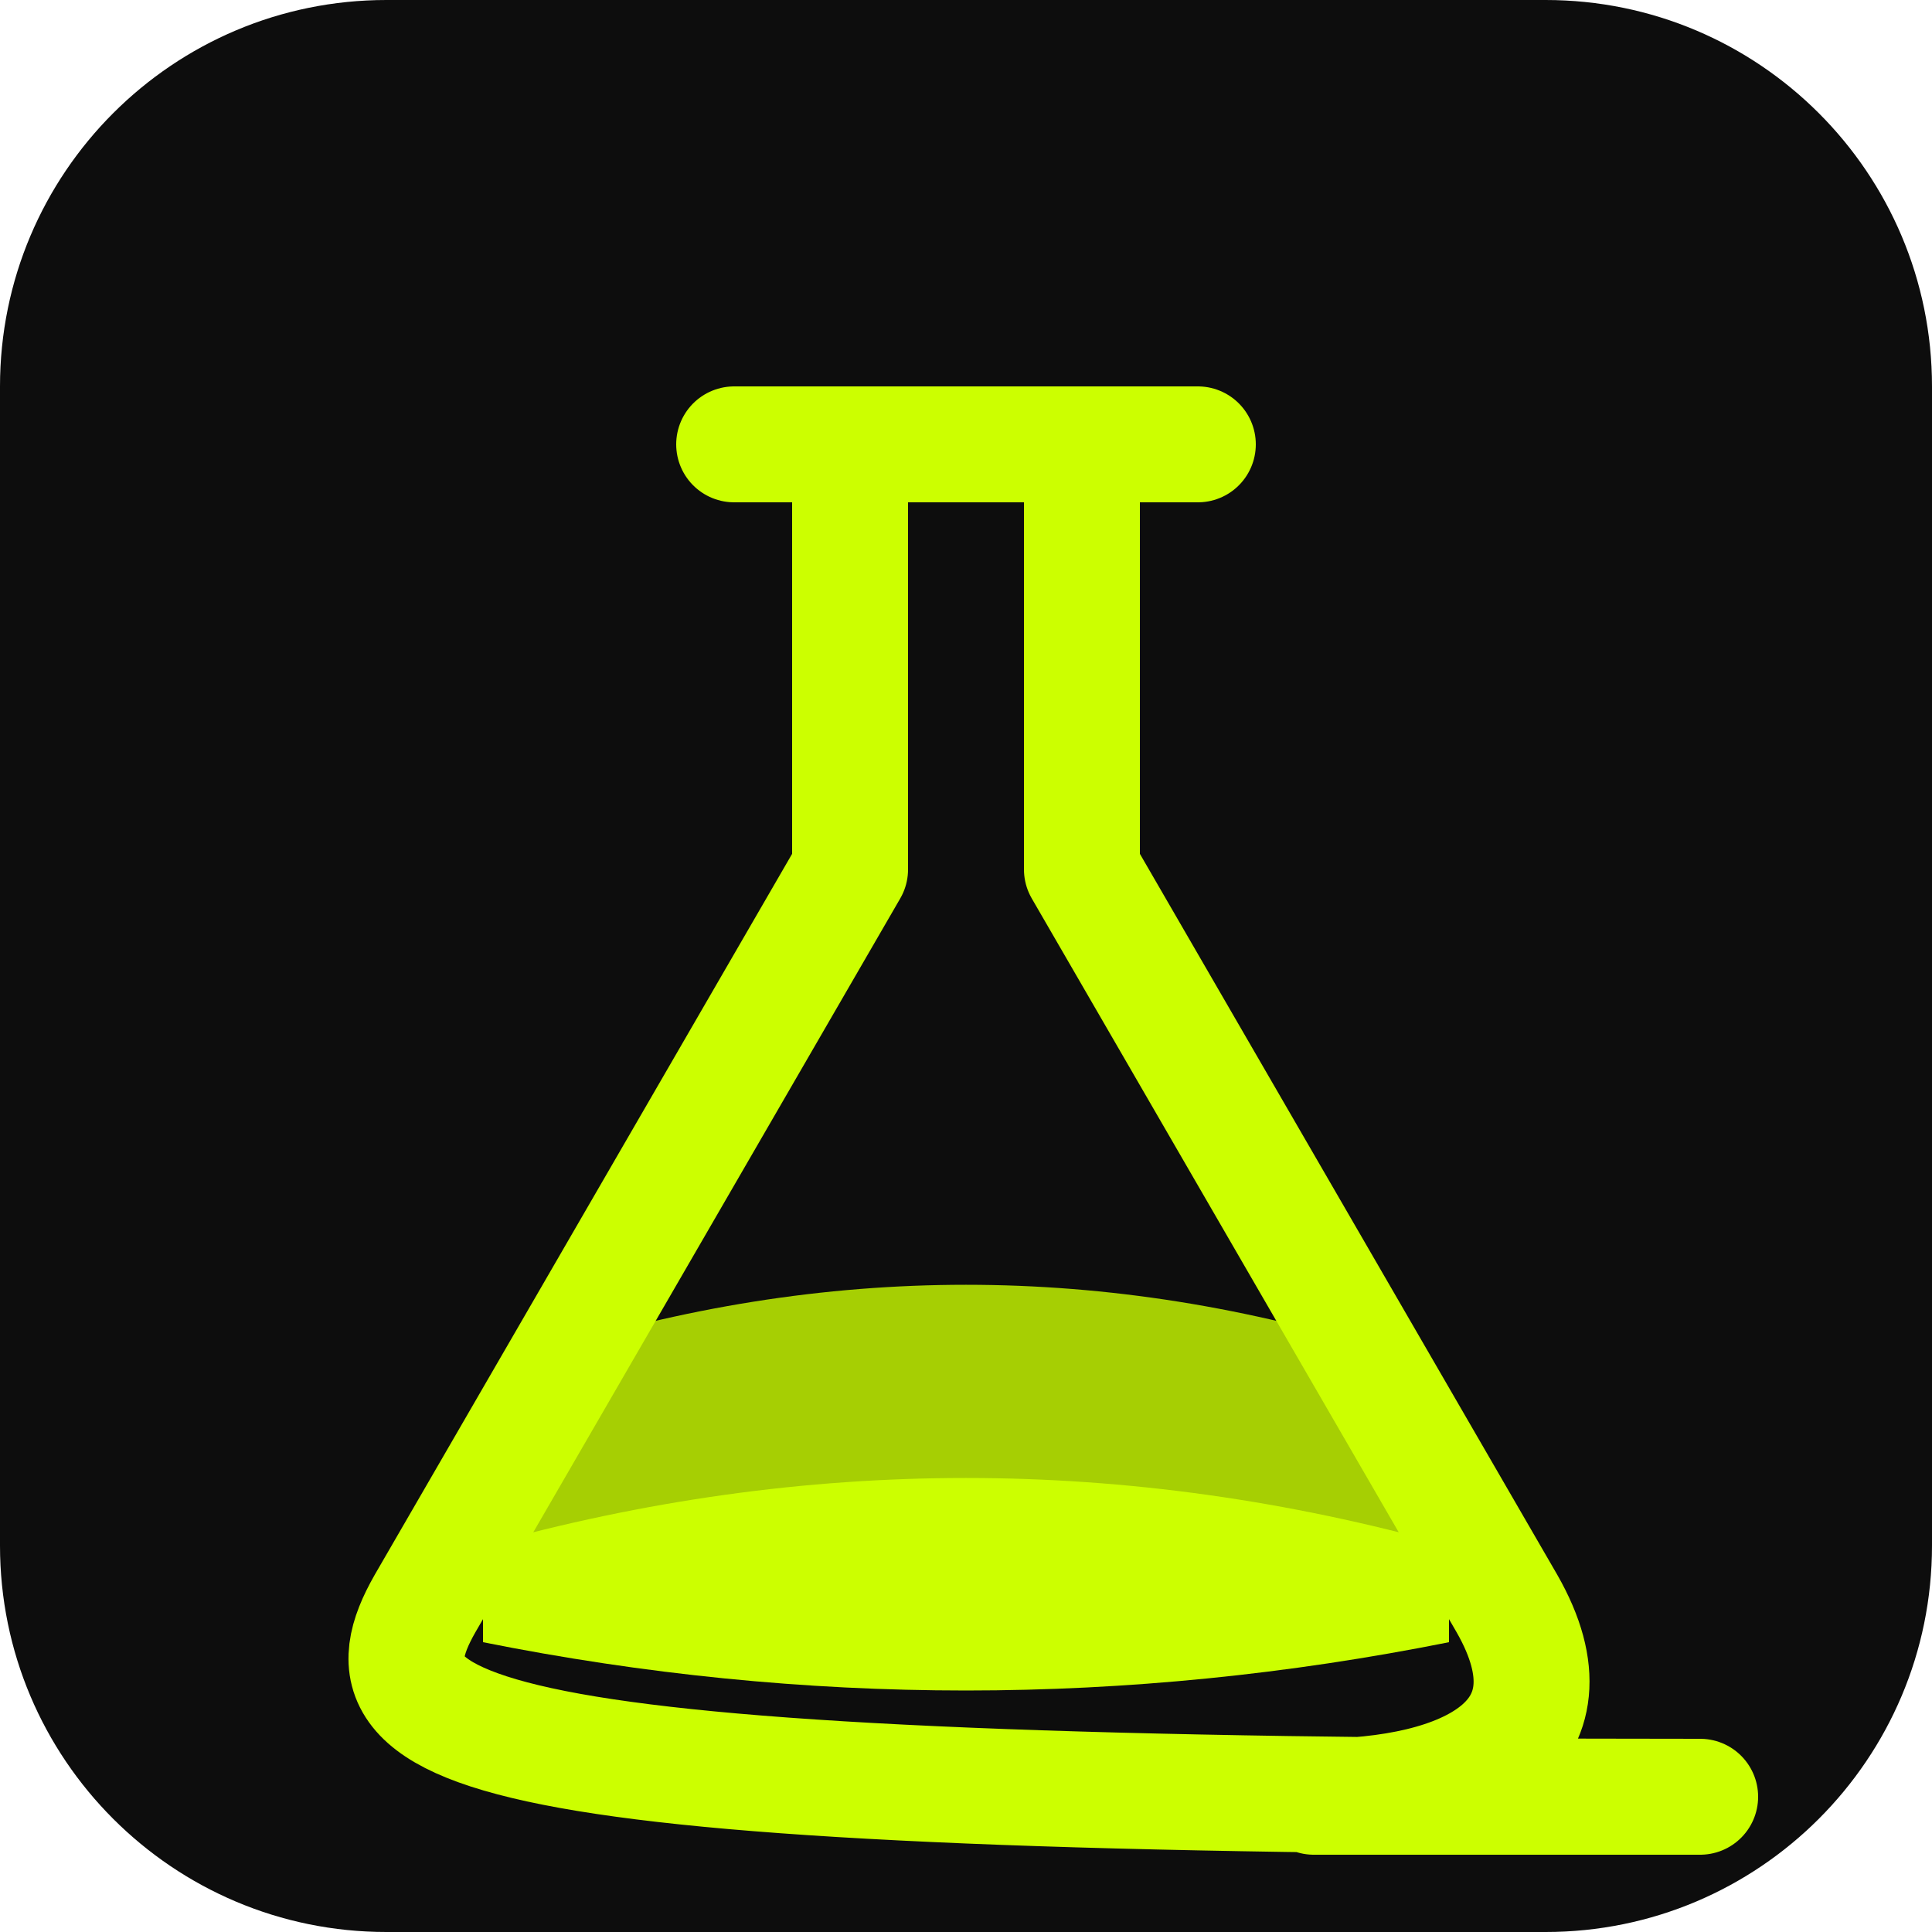
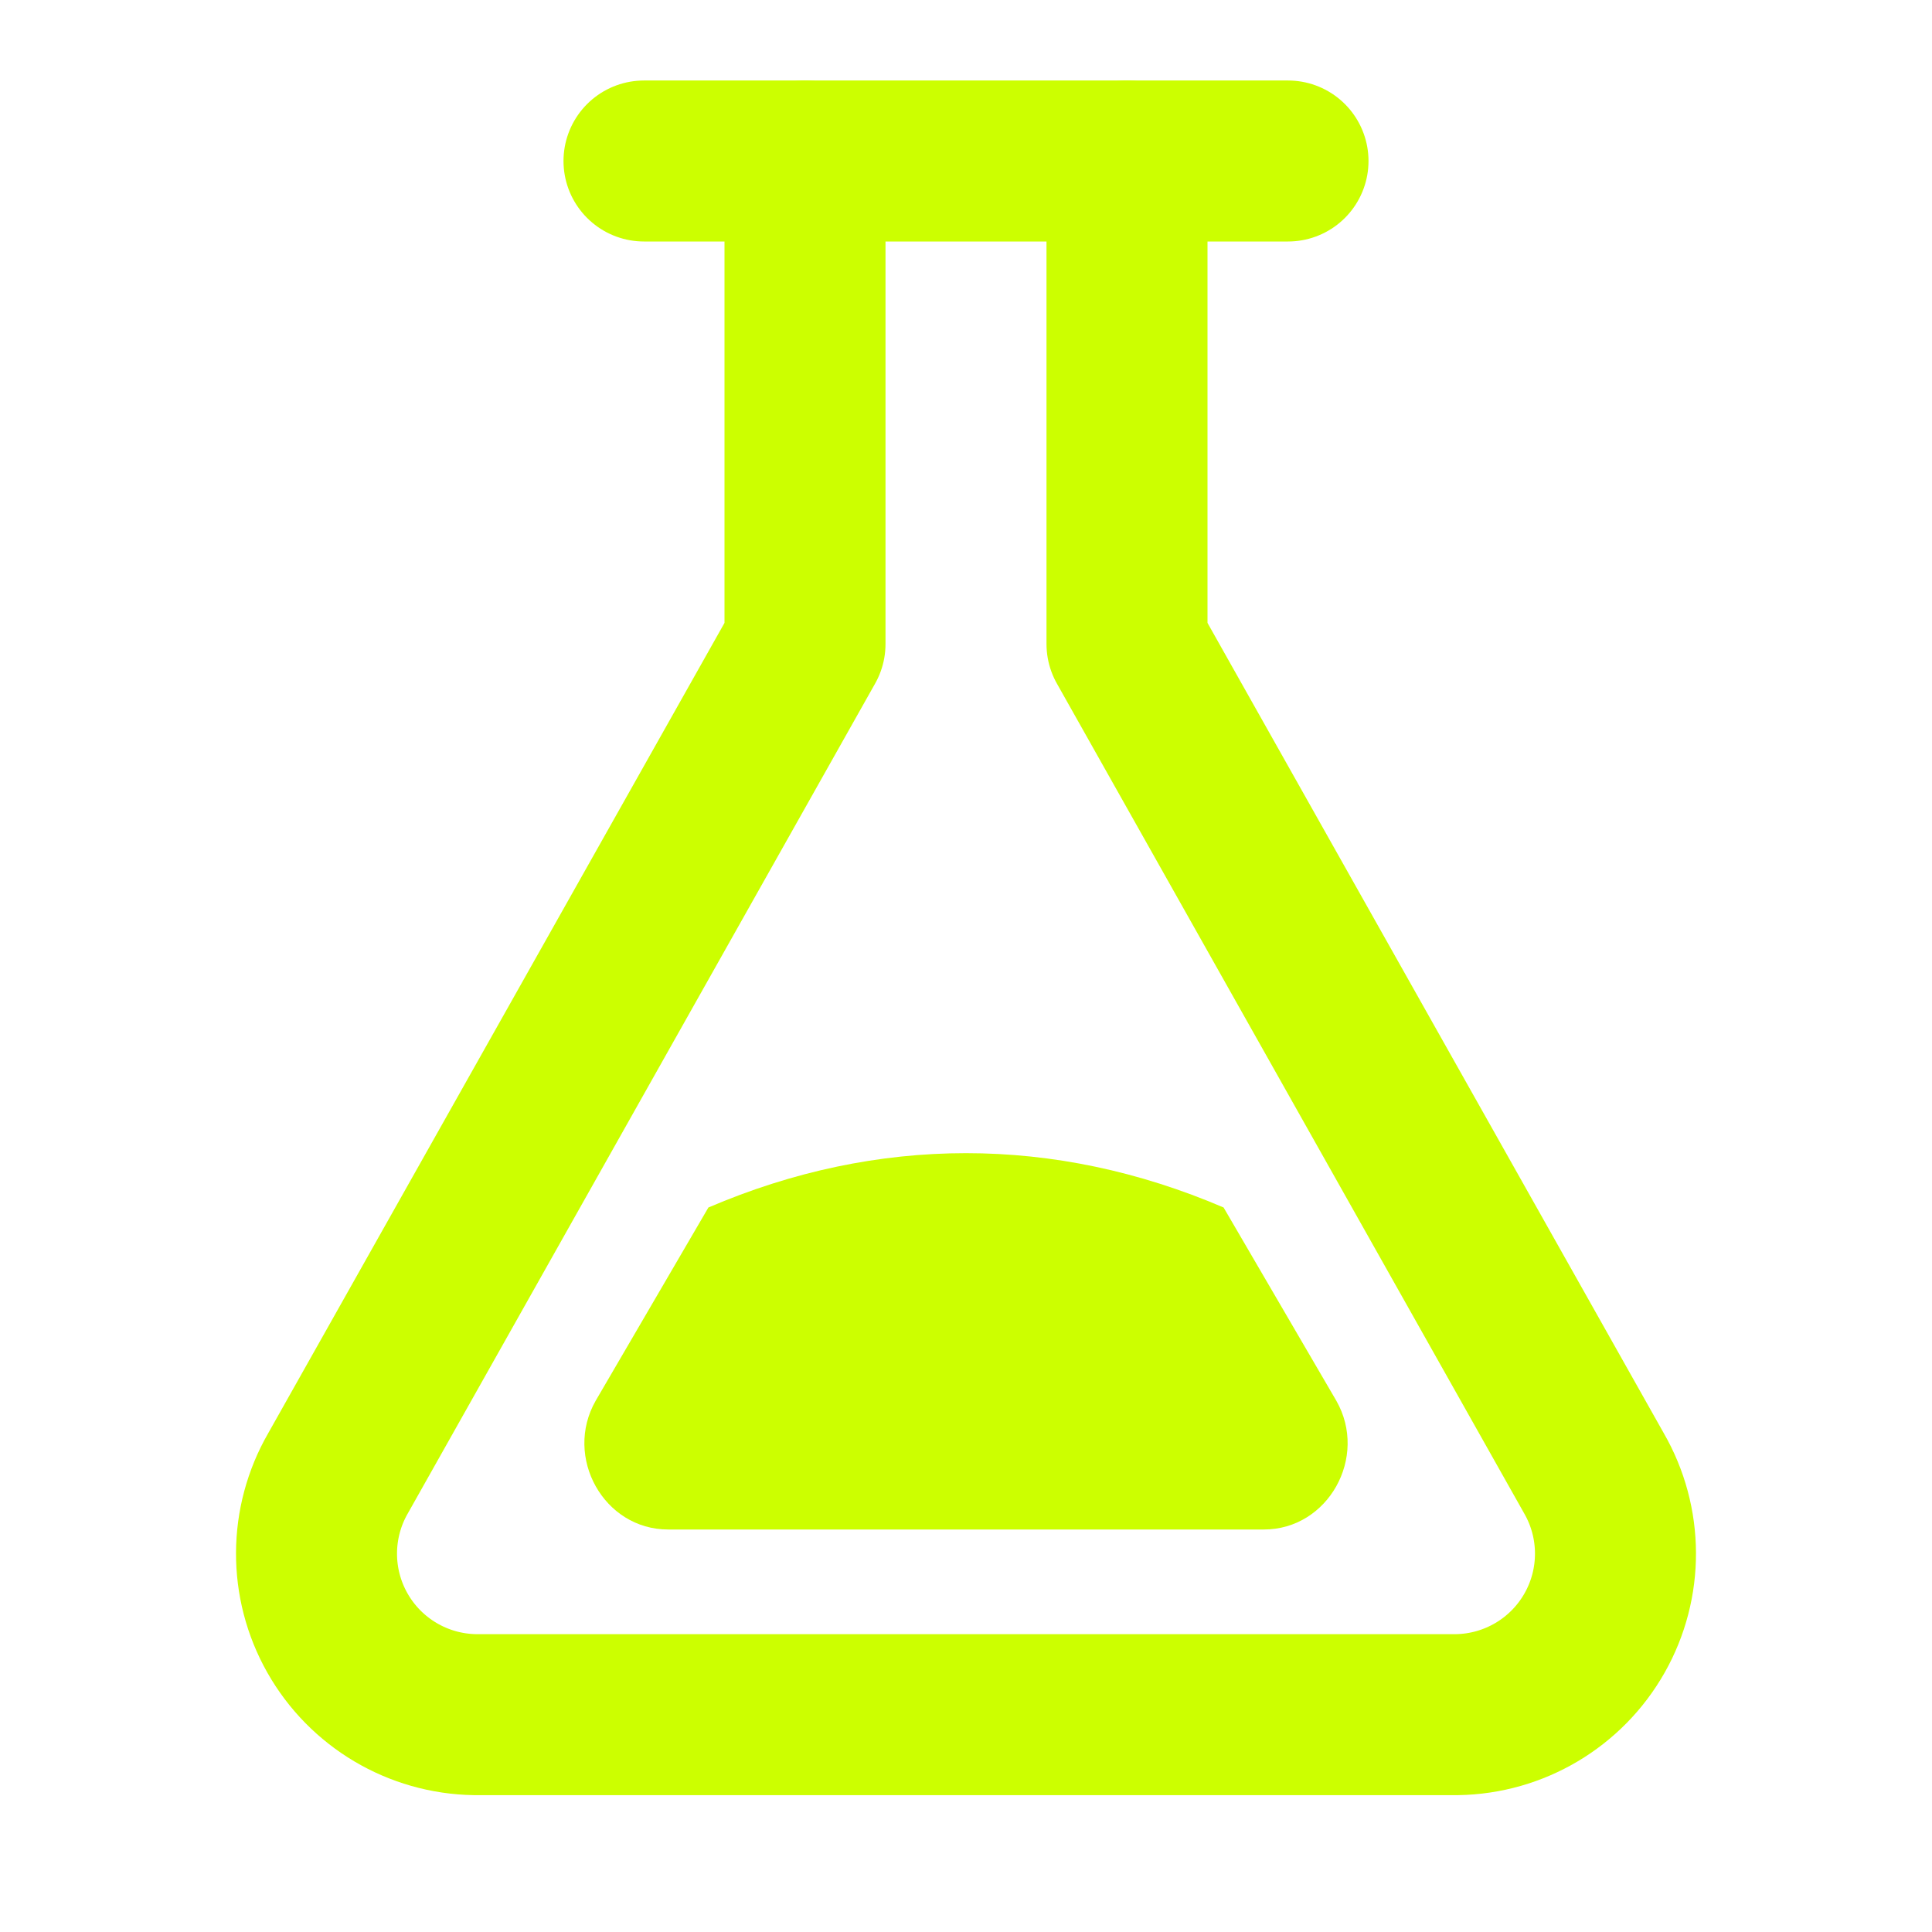
- <svg xmlns="http://www.w3.org/2000/svg" viewBox="0 0 100 100" width="512" height="512">
-   <rect width="100%" height="100%" fill="#0d0d0d" rx="20" />
-   <g transform="translate(0, 5)">
-     <path fill="#CCFF00" d="M 25 75 Q 50 68 75 75 L 75 80 Q 50 85 25 80 Z" />
-     <path fill="#CCFF00" opacity="0.8" d="M 28 65 Q 50 58 72 65 L 75 75 Q 50 80 25 75 Z" />
-     <path d="M 38 18 H 62 M 44 18 V 40 L 22 78 C 18 85 24 88 88 88 H 68 C 76 88 82 85 78 78 L 56 40 V 18" fill="none" stroke="#CCFF00" stroke-width="6" stroke-linecap="round" stroke-linejoin="round" />
-   </g>
+ <svg xmlns="http://www.w3.org/2000/svg" viewBox="0 0 24 24" width="512" height="512" fill="none" stroke="#CCFF00" stroke-width="2" stroke-linecap="round" stroke-linejoin="round">
+   <path d="M 8.8 15 C 10.9 14.1 13.1 14.1 15.2 15 L 16.6 17.4 C 17.0 18.1 16.5 19.0 15.7 19.0 H 8.3 C 7.5 19.0 7.0 18.1 7.4 17.4 Z" fill="#CCFF00" stroke="none" />
+   <path d="M 10 2 v 6 L 4.2 18.3 A 2 2 0 0 0 5.9 21.3 h 12.2 a 2 2 0 0 0 1.7 -3 L 14 8 V 2" />
+   <line x1="8" y1="2" x2="16" y2="2" />
</svg>
